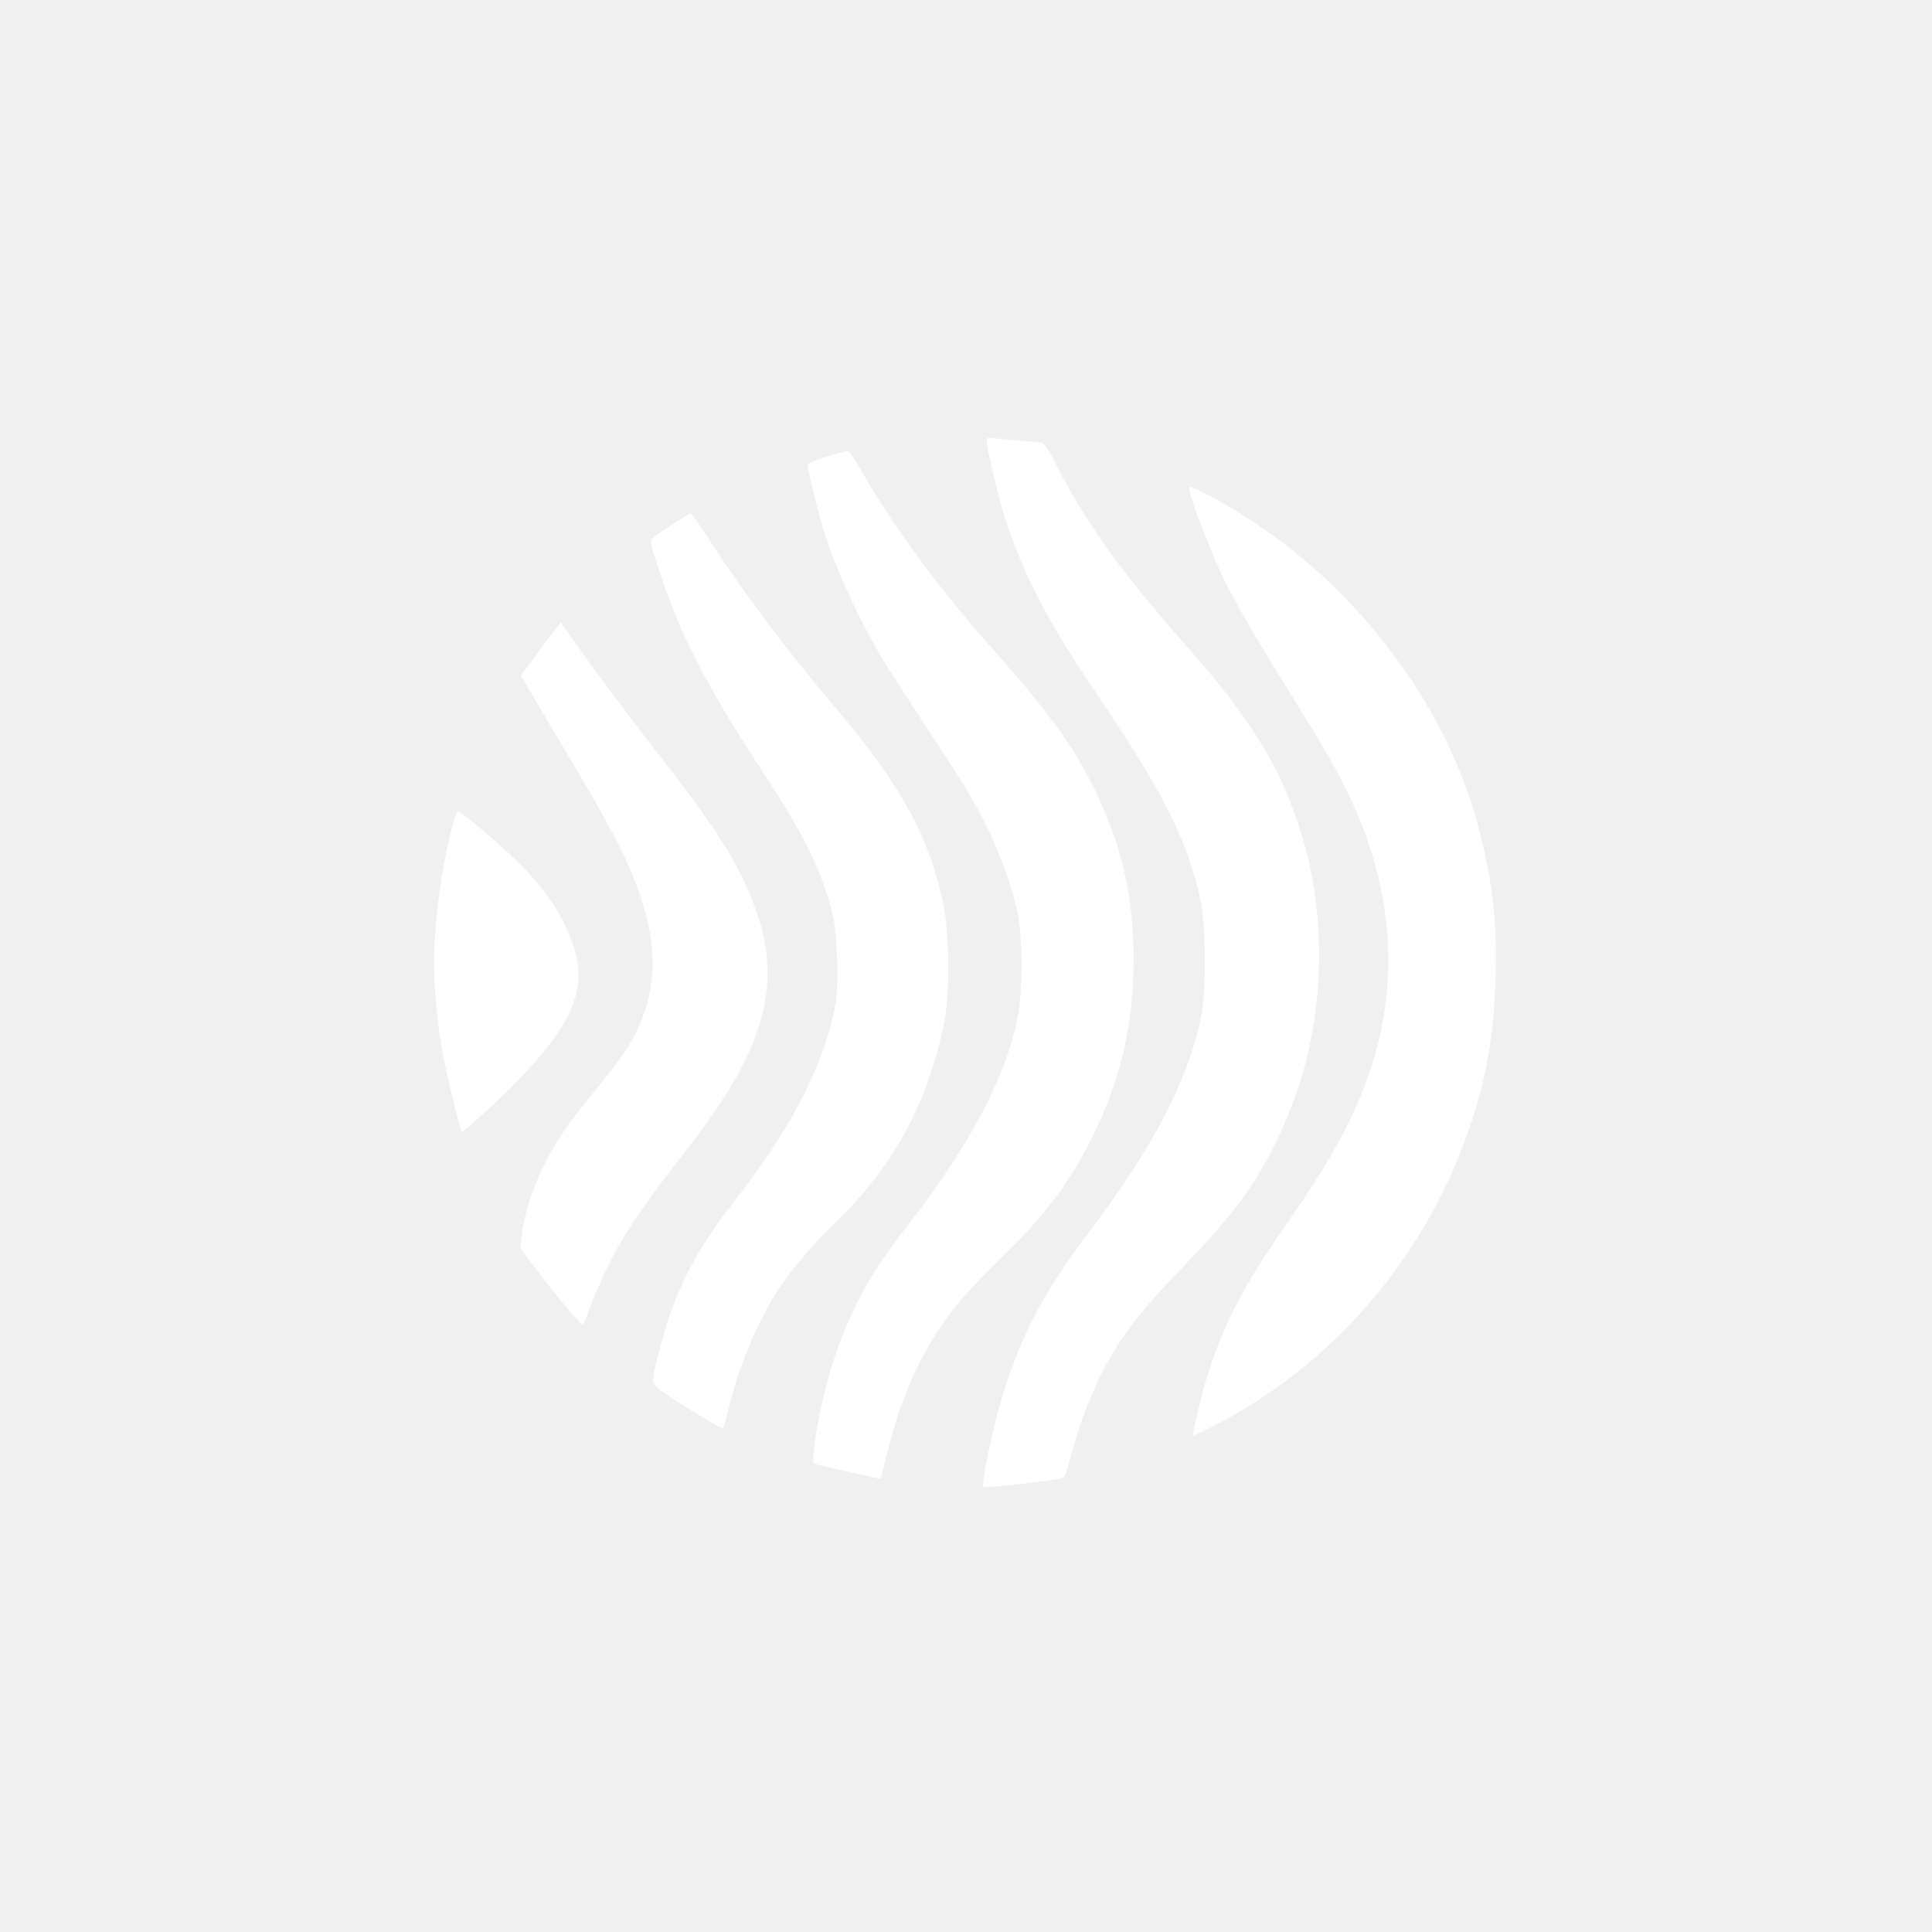
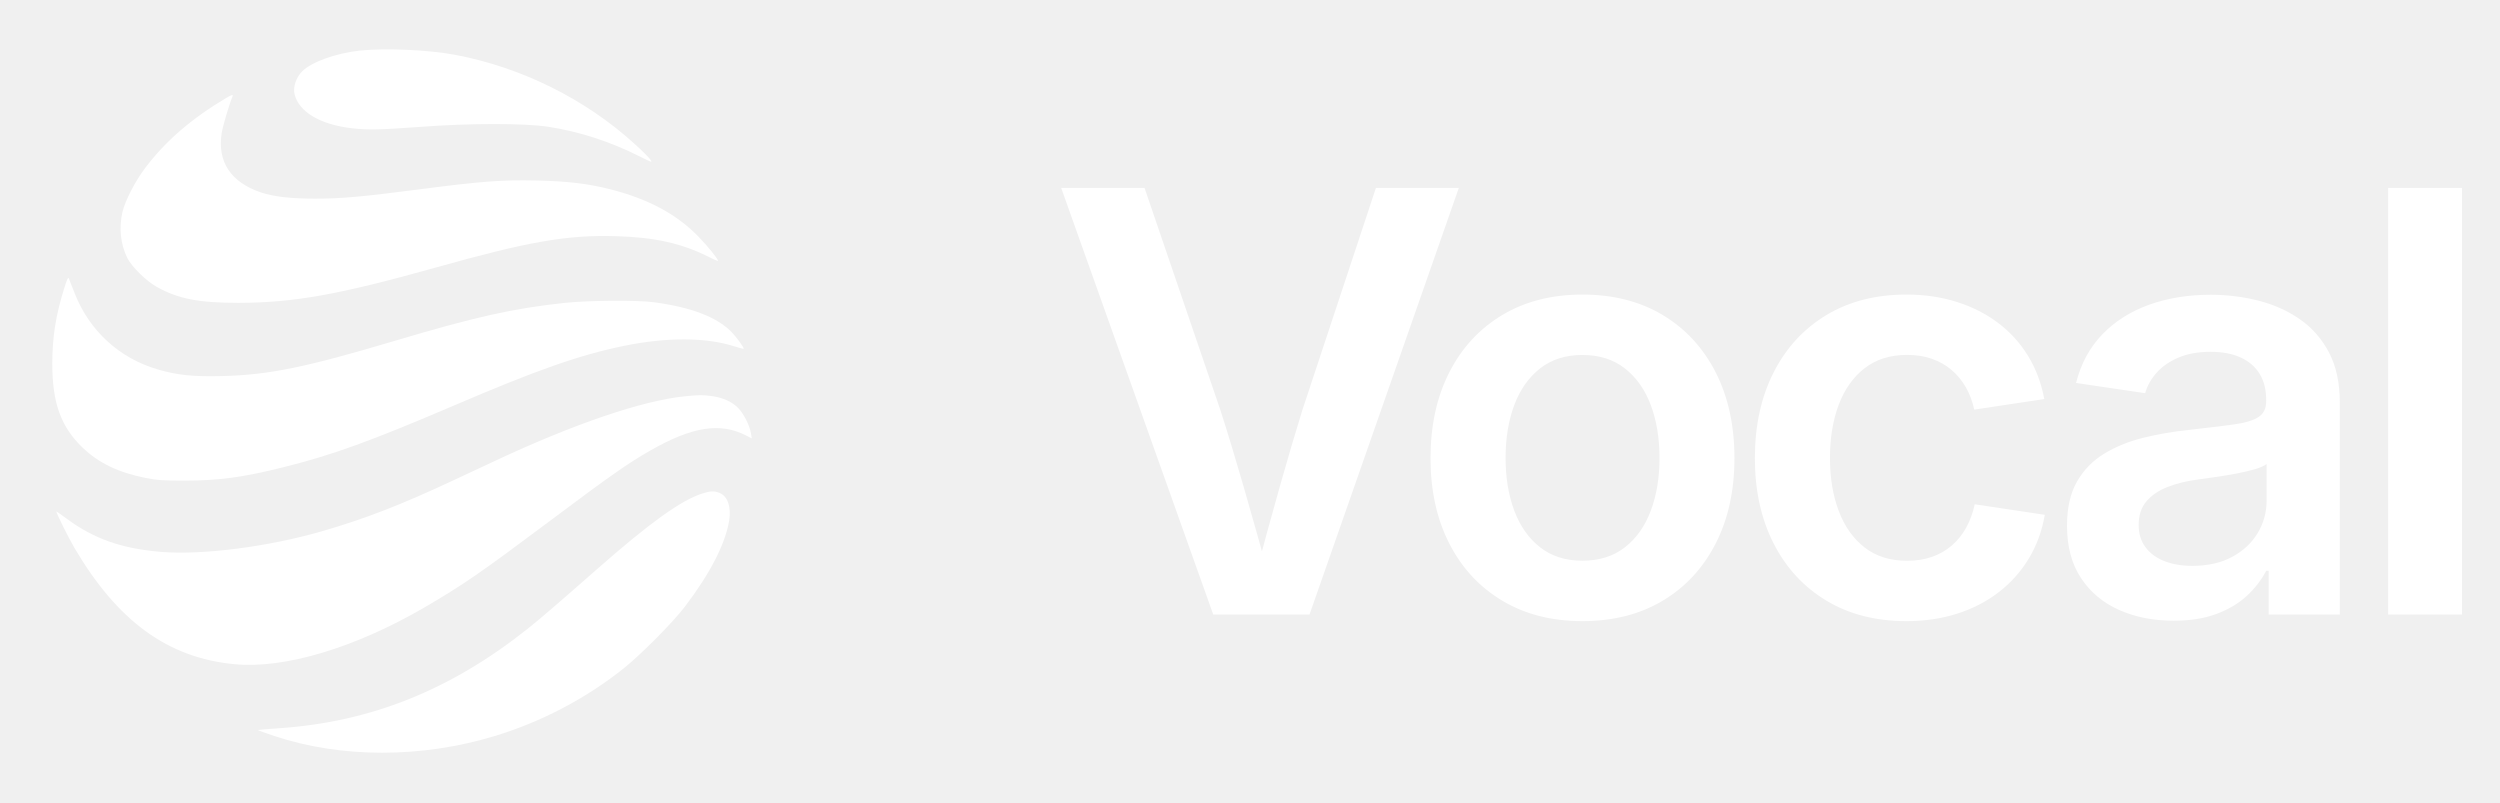
- <svg xmlns="http://www.w3.org/2000/svg" viewBox="0 0 1024 1024" fill="none" aria-label="Vocal">
-   <g transform="translate(0,1024) scale(0.1,-0.1)" fill="#ffffff">
-     <path d="M5230 7898 c0 -34 66 -311 96 -403 102 -309 229 -553 488 -935 354 -523 477 -768 548 -1087 30 -135 32 -481 5 -618 -69 -340 -252 -692 -601 -1154 -230 -306 -344 -519 -445 -835 -40 -124 -93 -353 -106 -455 l-7 -54 93 7 c97 8 302 33 330 42 11 3 25 39 44 112 51 197 127 387 218 542 85 144 183 264 381 469 304 312 439 512 569 842 185 468 198 1040 34 1514 -70 203 -142 345 -268 530 -87 127 -159 217 -354 439 -330 376 -517 641 -678 963 -20 39 -44 74 -54 76 -10 3 -58 8 -108 11 -49 4 -111 9 -137 12 -45 6 -48 5 -48 -18z M4465 7843 c-78 -18 -185 -56 -185 -66 0 -27 60 -269 89 -359 67 -208 190 -474 316 -684 27 -43 125 -196 220 -340 95 -143 198 -304 229 -357 129 -220 227 -465 263 -657 24 -131 23 -390 -1 -520 -63 -328 -251 -685 -595 -1128 -167 -216 -249 -356 -337 -574 -70 -174 -134 -434 -150 -607 -6 -66 -6 -68 17 -74 225 -52 333 -76 336 -74 1 2 20 73 41 158 65 255 147 448 270 636 77 116 156 206 327 374 221 216 345 376 457 589 159 303 234 584 245 916 12 356 -48 650 -195 958 -119 248 -248 426 -573 792 -272 307 -510 632 -679 928 -30 52 -59 95 -65 95 -5 -1 -19 -3 -30 -6z M6306 7633 c14 -61 98 -280 152 -401 71 -155 170 -329 385 -674 185 -296 264 -436 331 -585 226 -503 244 -1015 54 -1501 -86 -220 -202 -424 -421 -737 -217 -311 -328 -526 -412 -800 -30 -100 -76 -297 -71 -303 2 -2 41 15 85 38 661 332 1164 923 1394 1635 80 249 115 464 124 751 8 292 -14 499 -86 782 -160 631 -610 1247 -1192 1632 -117 78 -284 172 -327 185 -21 6 -22 4 -16 -22z M3553 7454 c-79 -50 -103 -71 -103 -87 0 -31 89 -292 140 -412 97 -230 237 -479 452 -805 227 -345 324 -546 375 -775 20 -94 28 -340 14 -435 -47 -309 -226 -666 -526 -1050 -172 -220 -258 -366 -340 -578 -43 -113 -107 -354 -103 -390 2 -21 19 -38 73 -75 81 -56 283 -177 295 -177 5 0 18 44 31 98 51 224 158 480 274 652 70 104 186 239 298 346 306 295 488 635 574 1069 27 140 25 454 -5 601 -73 365 -227 646 -587 1069 -254 299 -480 601 -665 888 -45 70 -85 127 -89 126 -3 0 -52 -30 -108 -65z M2939 6899 c-18 -23 -66 -87 -105 -141 l-73 -99 36 -62 c20 -34 104 -177 188 -317 246 -412 329 -570 395 -750 98 -266 105 -485 20 -696 -41 -103 -86 -176 -184 -297 -159 -196 -187 -233 -243 -316 -109 -163 -193 -379 -209 -537 l-6 -60 90 -120 c96 -127 228 -284 240 -284 4 0 18 30 30 67 37 105 109 259 169 363 84 143 147 231 361 507 452 583 525 942 288 1428 -83 171 -197 339 -471 690 -124 160 -286 374 -359 478 l-134 188 -33 -42z M2405 5888 c-58 -203 -105 -534 -105 -748 0 -123 16 -294 40 -445 22 -134 99 -455 109 -455 4 0 65 54 137 119 213 196 359 367 424 496 79 158 75 293 -15 481 -56 116 -138 225 -256 341 -94 92 -296 263 -311 263 -4 0 -14 -24 -23 -52z" />
+ <svg xmlns="http://www.w3.org/2000/svg" viewBox="0 0 80.97 26" width="324" height="104" role="img" aria-label="Vocal">
+   <g transform="scale(0.04)">
+     <g transform="translate(42 40)">
+       <g transform="translate(-231.7305 852.9081) scale(.1 -.1)" fill="#FFFFFF">
+         <path d="M4805 8519c-194-22-388-92-464-168-49-49-75-126-62-183 34-145 208-248 466-278 131-15 232-12 547 11 406 31 848 31 1044 1 252-39 498-119 737-239 108-54 108-54 85-22-13 17-70 74-127 125-397 361-915 618-1451 719-218 41-569 56-775 34zM3730 8138c-285-169-495-350-663-573-80-106-161-264-182-355-29-129-15-262 41-373 36-70 153-185 238-232 174-97 340-129 661-129 449 1 812 66 1595 285 753 212 1070 267 1465 255 311-9 528-57 748-167 42-22 77-36 77-33 0 15-81 116-155 192-176 184-409 309-718 388-183 46-343 65-597 71-280 6-448-6-952-72-464-60-629-75-842-75-197 0-335 16-438 50-245 83-355 248-319 480 9 57 60 231 88 298 7 17-6 14-47-10zM2412 6589c-68-220-94-389-95-604 0-321 70-514 248-684 131-124 287-199 507-243 95-19 145-22 318-22 276 0 474 27 805 110 393 98 706 212 1370 496 678 291 1026 413 1390 487 339 69 657 68 882-4 42-13 78-23 80-21 7 6-58 95-101 139-121 120-324 197-626 238-134 18-528 15-720-5-420-45-726-113-1390-311-709-211-1010-273-1385-282-234-6-364 7-521 53-312 90-556 313-675 616-22 57-43 111-48 122-5 13-16-10-39-85zM7440 5719c-343-35-894-222-1537-523-90-42-236-110-325-152-433-203-727-317-1073-417-438-127-973-196-1310-168-317 27-539 105-759 267-47 35-86 62-86 60 0-15 98-212 146-294 350-595 757-892 1298-943 405-39 977 133 1543 463 308 180 445 274 1018 703 483 362 626 462 803 563 340 195 567 231 776 125l49-25-7 43c-10 62-59 158-103 203-49 50-121 83-208 96-79 11-105 11-225-1zM7580 4931c-173-56-429-241-855-616-305-268-453-396-560-481-625-496-1271-754-2015-804-91-6-166-13-168-14-1-2 60-24 135-49 543-180 1189-180 1783 0 380 115 745 307 1050 552 140 113 397 372 491 496 206 271 328 509 359 698 17 110-12 196-77 223-42 18-76 17-143-5z" />
+       </g>
+     </g>
  </g>
+   <path fill="#FFFFFF" d="M39.294 19.912 34.367 6.088H37.068L39.527 13.291Q39.873 14.365 40.275 15.756Q40.677 17.146 41.162 18.907H40.59Q41.065 17.125 41.456 15.745Q41.847 14.365 42.18 13.291L44.565 6.088H47.251L42.413 19.912Z M51.255 20.125Q49.765 20.125 48.658 19.462Q47.55 18.8 46.942 17.61Q46.334 16.421 46.334 14.846Q46.334 13.257 46.942 12.064Q47.55 10.871 48.658 10.207Q49.765 9.544 51.255 9.544Q52.753 9.544 53.858 10.207Q54.964 10.871 55.573 12.064Q56.181 13.257 56.181 14.846Q56.181 16.421 55.573 17.61Q54.964 18.8 53.858 19.462Q52.753 20.125 51.255 20.125ZM51.255 18.167Q52.075 18.167 52.632 17.733Q53.188 17.299 53.471 16.546Q53.753 15.792 53.753 14.841Q53.753 13.879 53.471 13.126Q53.188 12.372 52.632 11.937Q52.075 11.501 51.255 11.501Q50.44 11.501 49.885 11.936Q49.33 12.371 49.048 13.123Q48.766 13.875 48.766 14.841Q48.766 15.794 49.048 16.546Q49.33 17.299 49.885 17.733Q50.439 18.167 51.255 18.167Z M61.752 20.125Q60.263 20.125 59.16 19.461Q58.056 18.797 57.45 17.607Q56.843 16.417 56.843 14.846Q56.843 13.26 57.45 12.067Q58.056 10.873 59.16 10.208Q60.263 9.544 61.752 9.544Q62.635 9.544 63.387 9.783Q64.139 10.021 64.725 10.463Q65.31 10.905 65.693 11.53Q66.075 12.155 66.22 12.929L63.95 13.272Q63.864 12.872 63.677 12.546Q63.49 12.221 63.215 11.986Q62.939 11.751 62.578 11.625Q62.216 11.499 61.774 11.499Q60.953 11.499 60.397 11.931Q59.842 12.363 59.559 13.116Q59.276 13.869 59.276 14.841Q59.276 15.8 59.559 16.552Q59.842 17.304 60.397 17.737Q60.952 18.169 61.774 18.169Q62.22 18.169 62.585 18.041Q62.949 17.913 63.226 17.672Q63.504 17.432 63.691 17.093Q63.878 16.753 63.966 16.339L66.237 16.68Q66.1 17.467 65.717 18.099Q65.334 18.731 64.746 19.185Q64.158 19.64 63.399 19.882Q62.64 20.125 61.752 20.125Z M70.409 20.111Q69.425 20.111 68.643 19.762Q67.861 19.414 67.409 18.729Q66.956 18.043 66.956 17.033Q66.956 16.167 67.281 15.601Q67.606 15.036 68.163 14.698Q68.72 14.36 69.423 14.185Q70.127 14.011 70.88 13.932Q71.788 13.83 72.343 13.755Q72.897 13.68 73.153 13.517Q73.409 13.354 73.409 13.008V12.952Q73.409 12.465 73.201 12.12Q72.993 11.774 72.591 11.587Q72.19 11.399 71.605 11.399Q71.013 11.399 70.574 11.583Q70.136 11.768 69.864 12.071Q69.592 12.374 69.488 12.739L67.248 12.408Q67.487 11.472 68.096 10.838Q68.705 10.204 69.607 9.877Q70.509 9.55 71.612 9.55Q72.405 9.55 73.154 9.74Q73.903 9.929 74.498 10.342Q75.094 10.754 75.445 11.421Q75.795 12.088 75.795 13.048V19.912H73.49V18.494H73.409Q73.182 18.934 72.785 19.303Q72.387 19.671 71.801 19.891Q71.214 20.111 70.409 20.111ZM71.016 18.334Q71.767 18.334 72.305 18.044Q72.844 17.754 73.133 17.272Q73.423 16.789 73.423 16.217V15.035Q73.306 15.125 73.045 15.202Q72.784 15.279 72.45 15.342Q72.116 15.405 71.778 15.454Q71.441 15.503 71.171 15.54Q70.641 15.611 70.21 15.78Q69.779 15.948 69.529 16.244Q69.278 16.539 69.278 17.008Q69.278 17.437 69.501 17.733Q69.723 18.029 70.114 18.181Q70.504 18.334 71.016 18.334Z M79.754 6.088V19.912H77.361V6.088Z" />
</svg>
